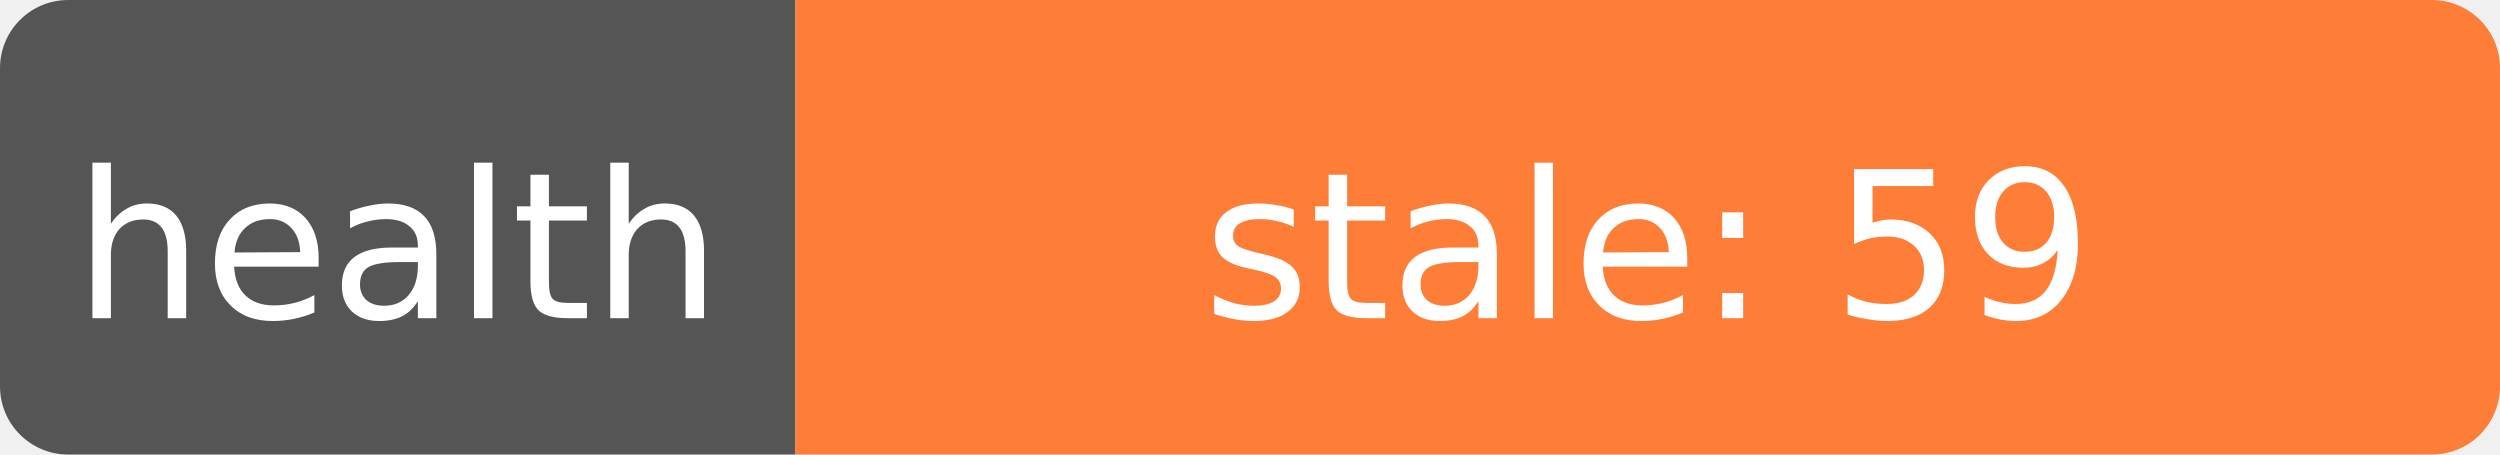
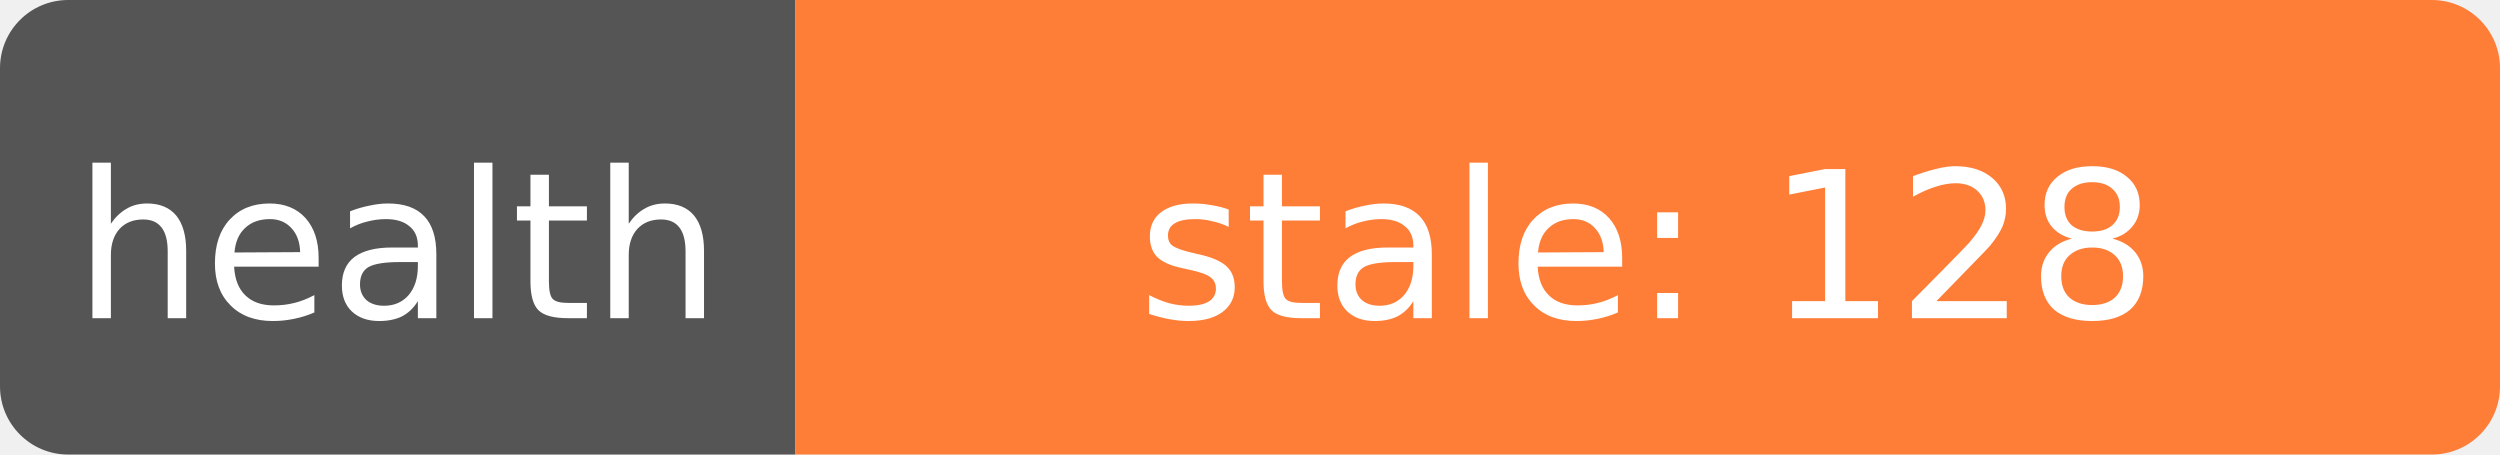
- <svg xmlns="http://www.w3.org/2000/svg" width="110" height="20" role="img" aria-label="health: stale: 59">
+ <svg xmlns="http://www.w3.org/2000/svg" width="110" height="20" role="img" aria-label="health: stale: 128">
  <clipPath id="r">
    <rect width="110" height="20" rx="3" fill="#fff" />
  </clipPath>
  <g clip-path="url(#r)">
    <rect width="35" height="20" fill="#555" />
    <rect x="35" width="75" height="20" fill="#fe7d37" />
  </g>
  <g fill="#fff" text-anchor="middle" font-family="Verdana,Geneva,DejaVu Sans,sans-serif" font-size="9">
    <text x="17.5" y="14">health</text>
-     <text x="72.5" y="14" textLength="68" lengthAdjust="spacingAndGlyphs">stale: 59</text>
+     <text x="72.5" y="14" textLength="68" lengthAdjust="spacingAndGlyphs">stale: 128</text>
  </g>
</svg>
